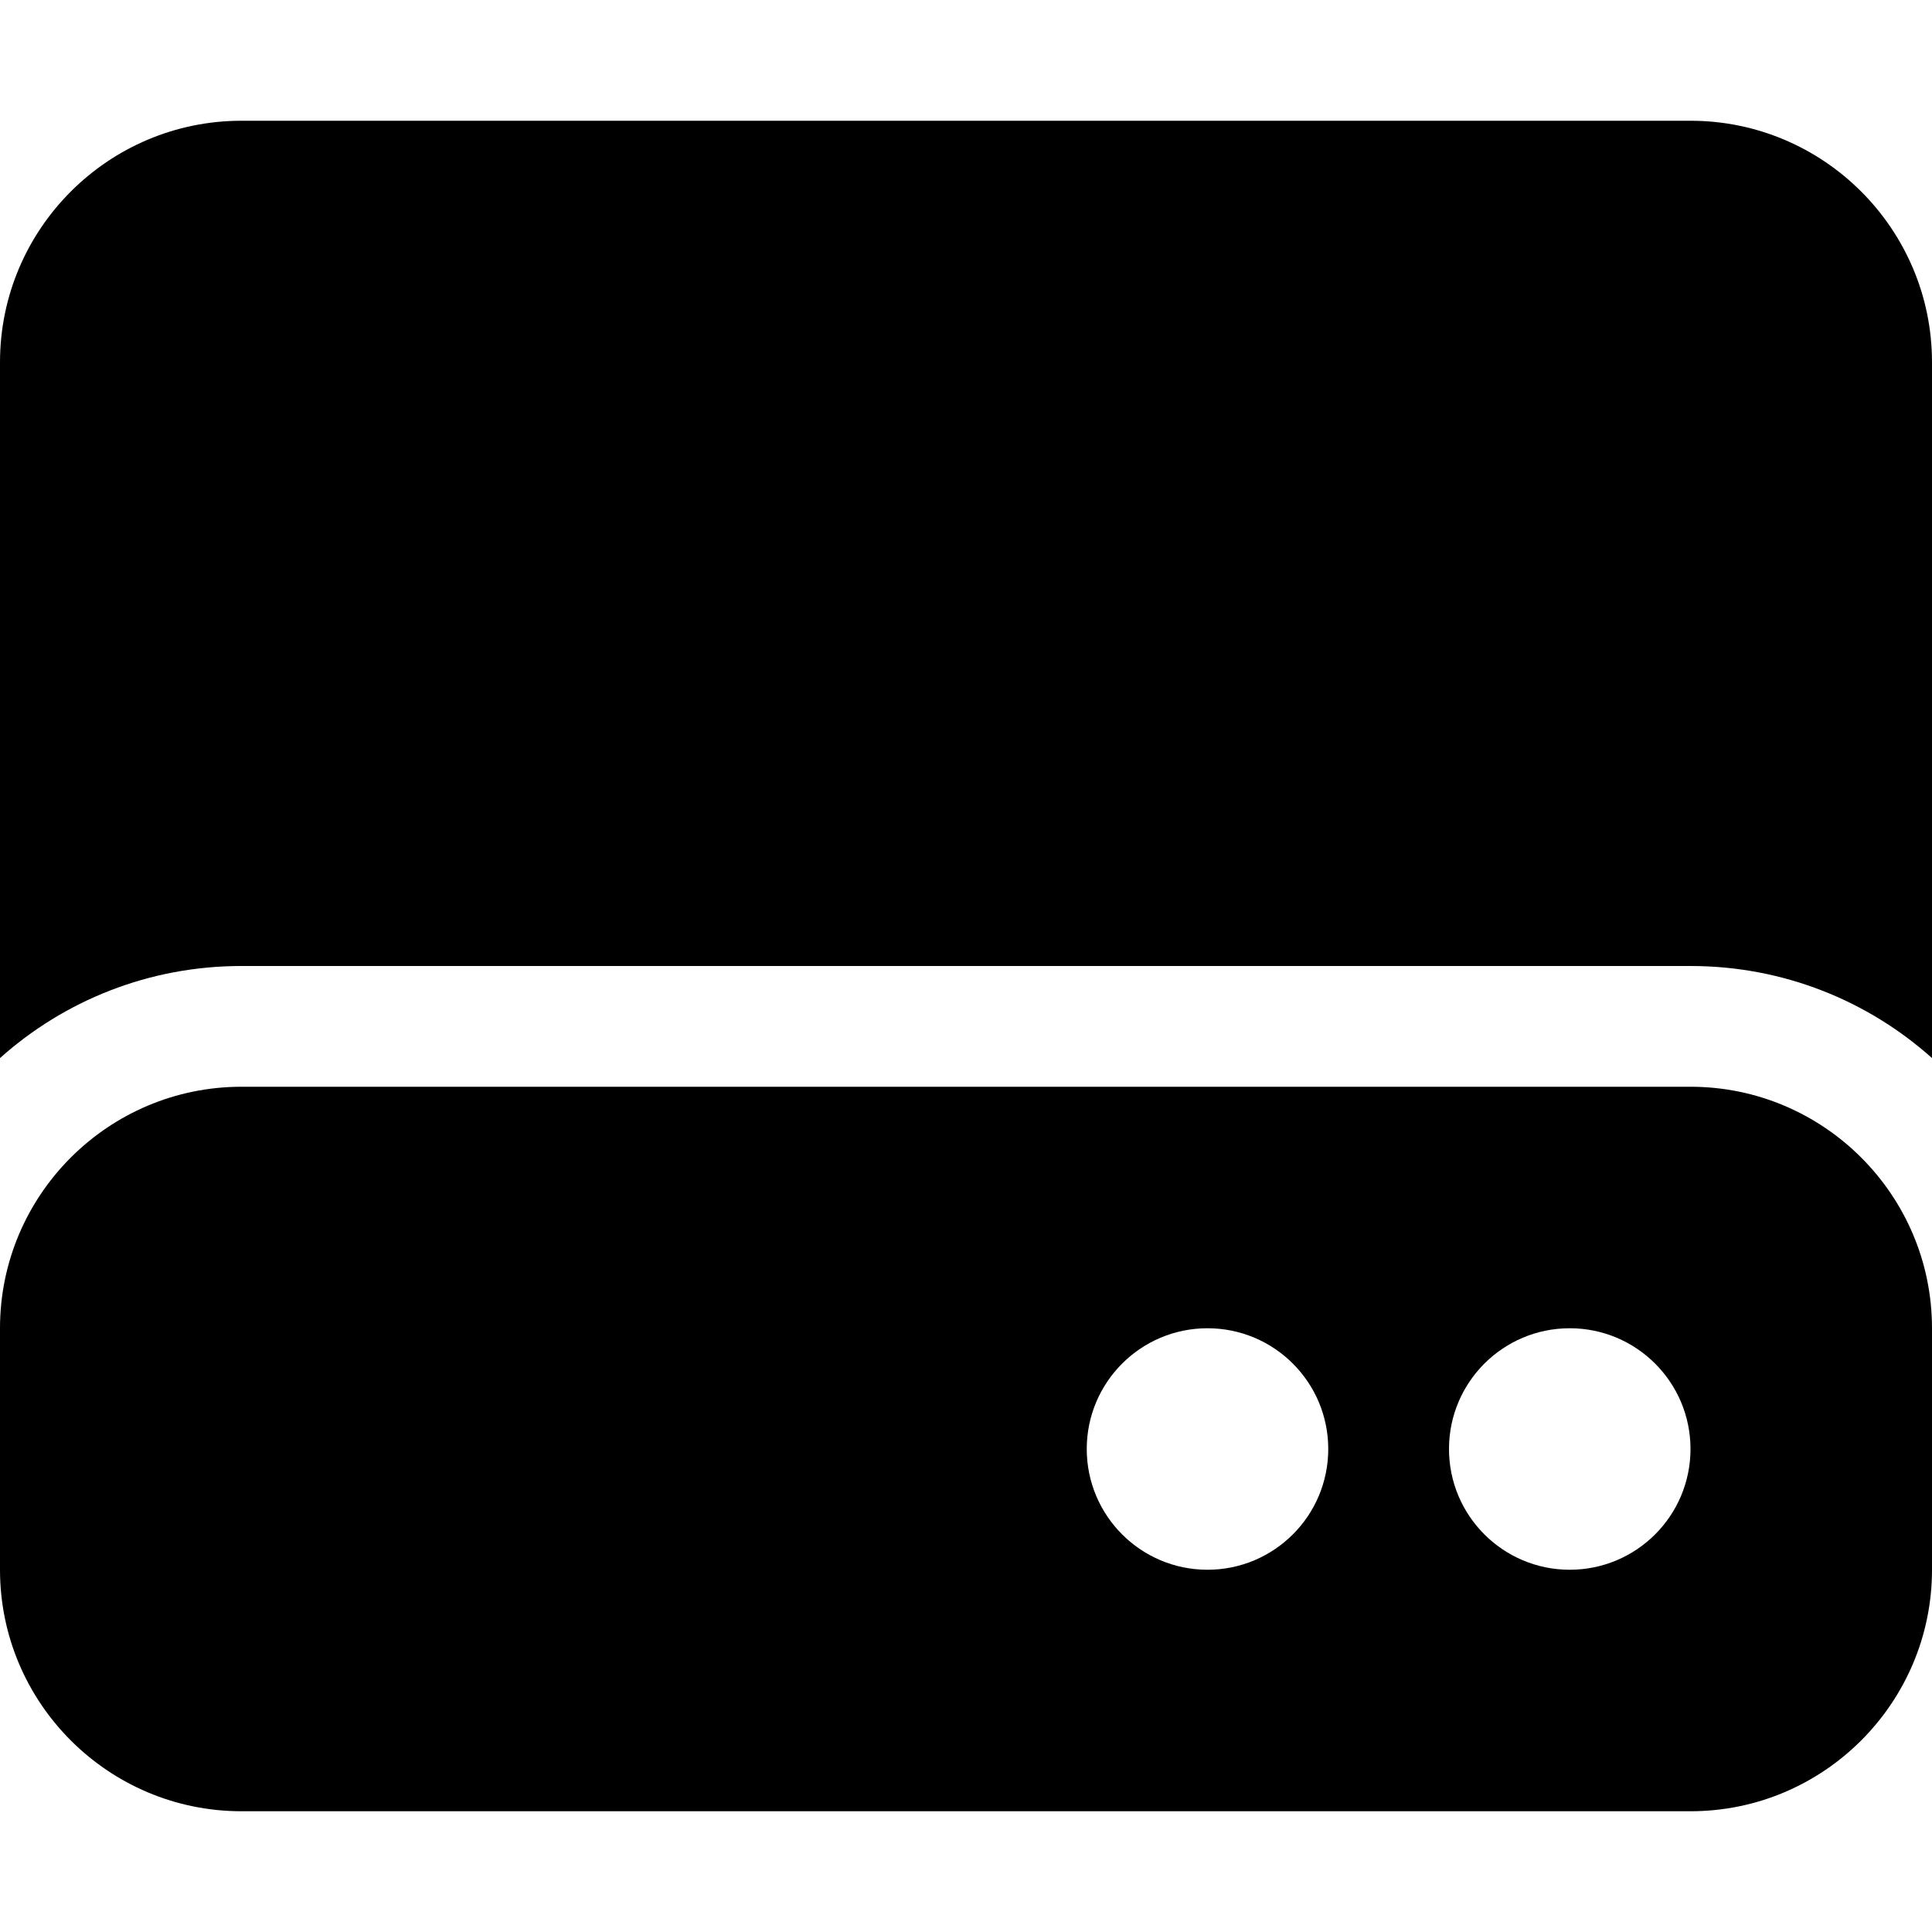
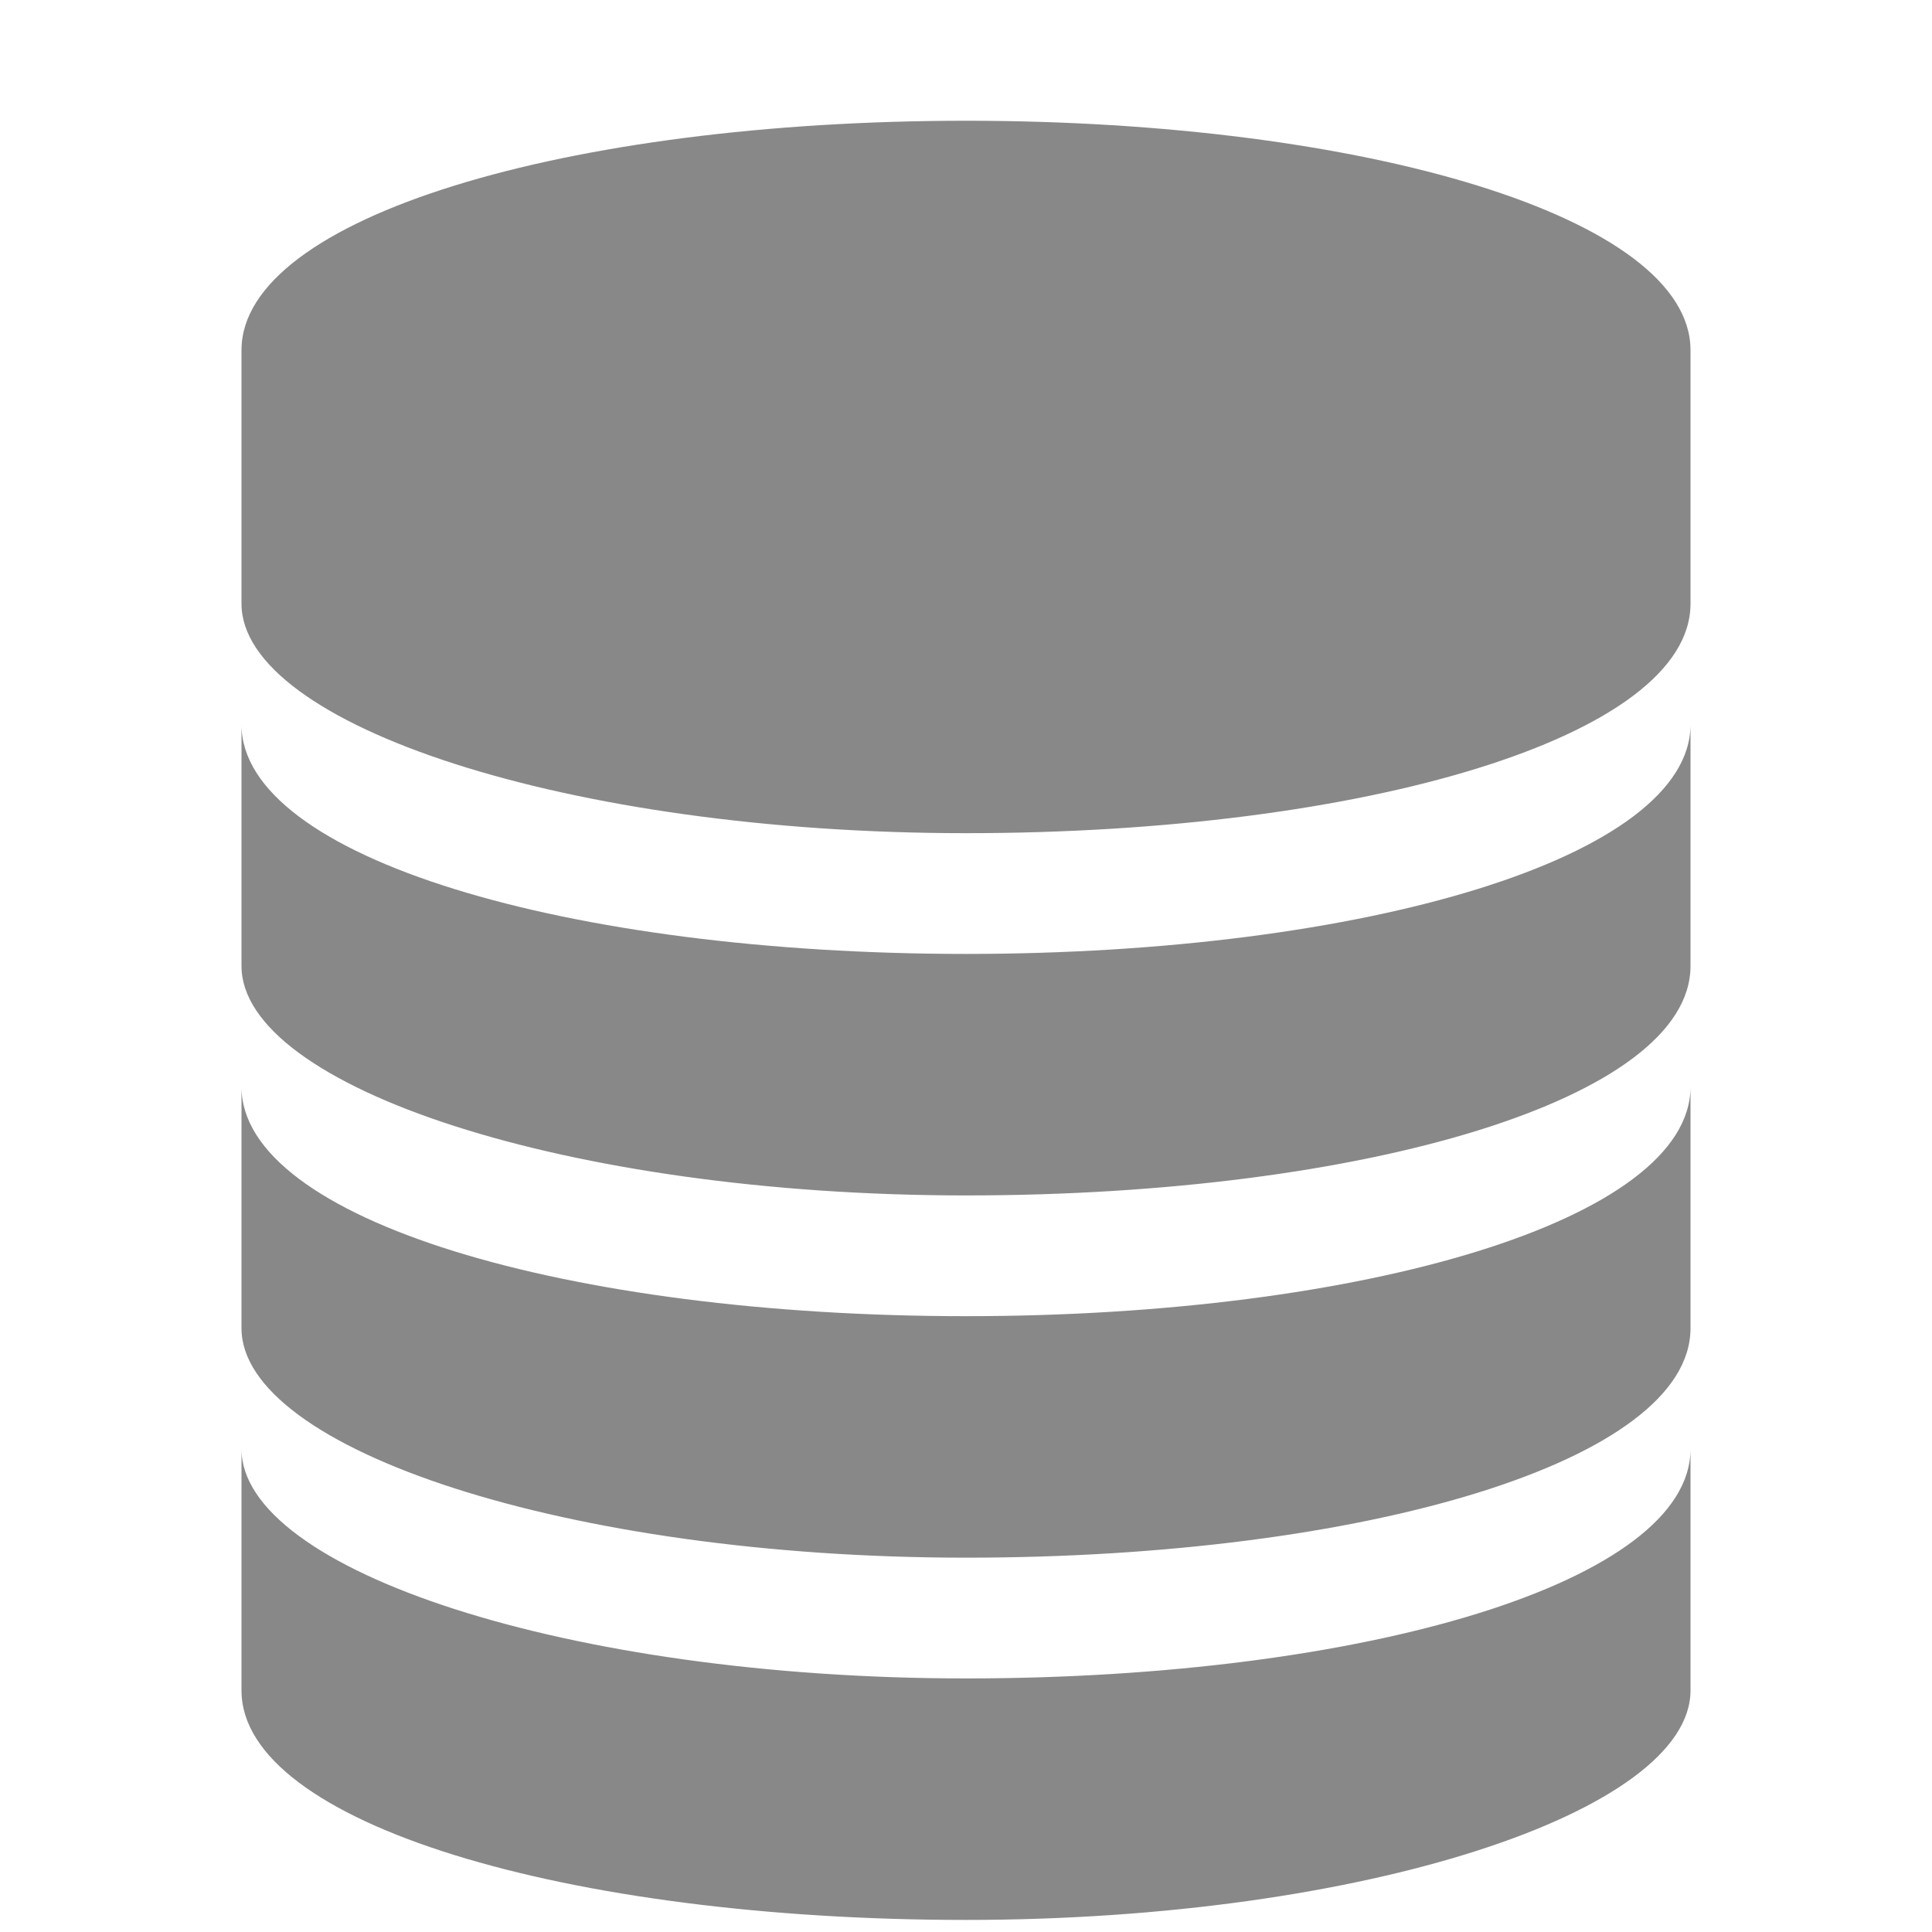
- <svg xmlns="http://www.w3.org/2000/svg" viewBox="0 0 512 512" preserveAspectRatio="xMinYMid meet">
-   <path d="M0 96C0 60.7 28.7 32 64 32H448c35.3 0 64 28.7 64 64V280.4c-17-15.2-39.4-24.4-64-24.4H64c-24.6 0-47 9.2-64 24.4V96zM64 288H448c35.3 0 64 28.7 64 64v64c0 35.3-28.7 64-64 64H64c-35.3 0-64-28.7-64-64V352c0-35.3 28.7-64 64-64zM320 416a32 32 0 1 0 0-64 32 32 0 1 0 0 64zm128-32a32 32 0 1 0 -64 0 32 32 0 1 0 64 0z" />
+ <svg xmlns="http://www.w3.org/2000/svg" width="16" height="16" viewBox="-2 -1 16 16" preserveAspectRatio="xMinYMid meet" overflow="visible">
+   <path d="M12 11v2c0 1-2.7 1.9-6 1.9s-6-.8-6-1.9v-2c0 1 2.7 1.9 6 1.9s6-.8 6-1.9zM6 9.9c-3.3 0-6-.8-6-1.9v2c0 1 2.7 1.9 6 1.9s6-.8 6-1.9V8c0 1.1-2.7 1.9-6 1.9zm0-3c-3.3 0-6-.8-6-1.9v2c0 1 2.7 1.9 6 1.9s6-.8 6-1.9V5c0 1.1-2.7 1.9-6 1.9zm6-5C12 .8 9.3 0 6 0S0 .8 0 1.9V4c0 1 2.7 1.9 6 1.9s6-.8 6-1.9V1.9z" fill="#888" />
</svg>
